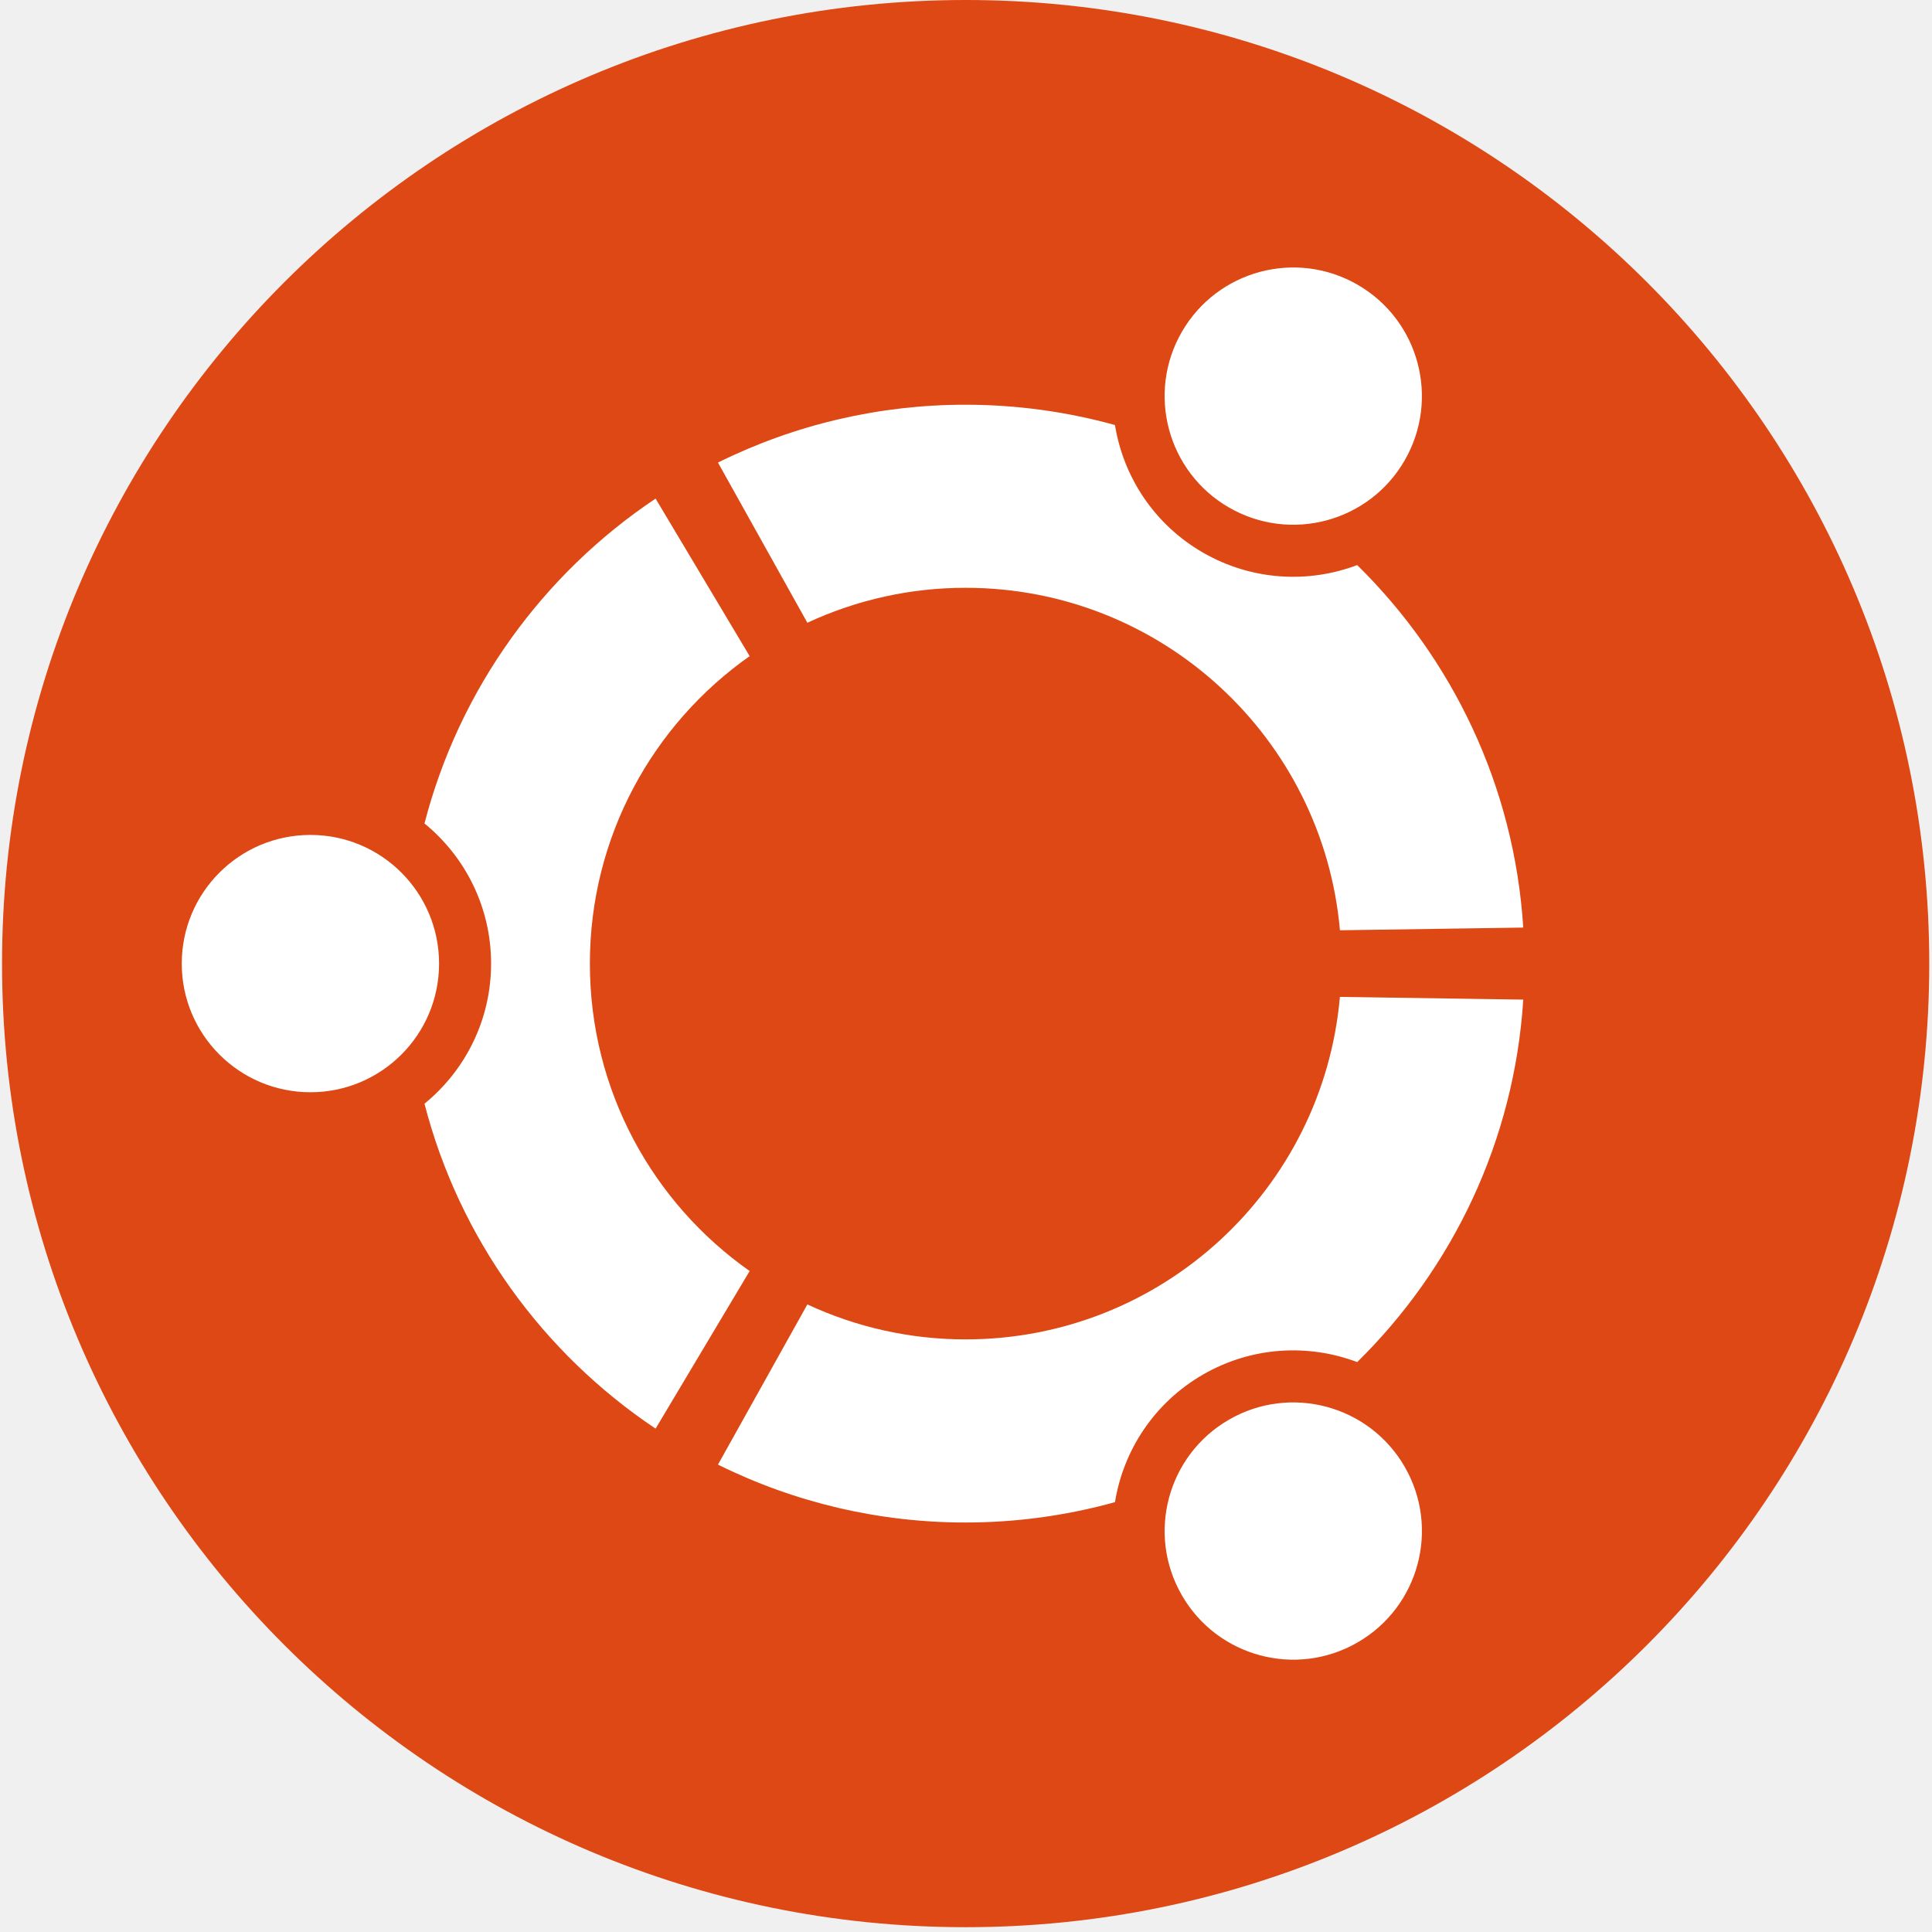
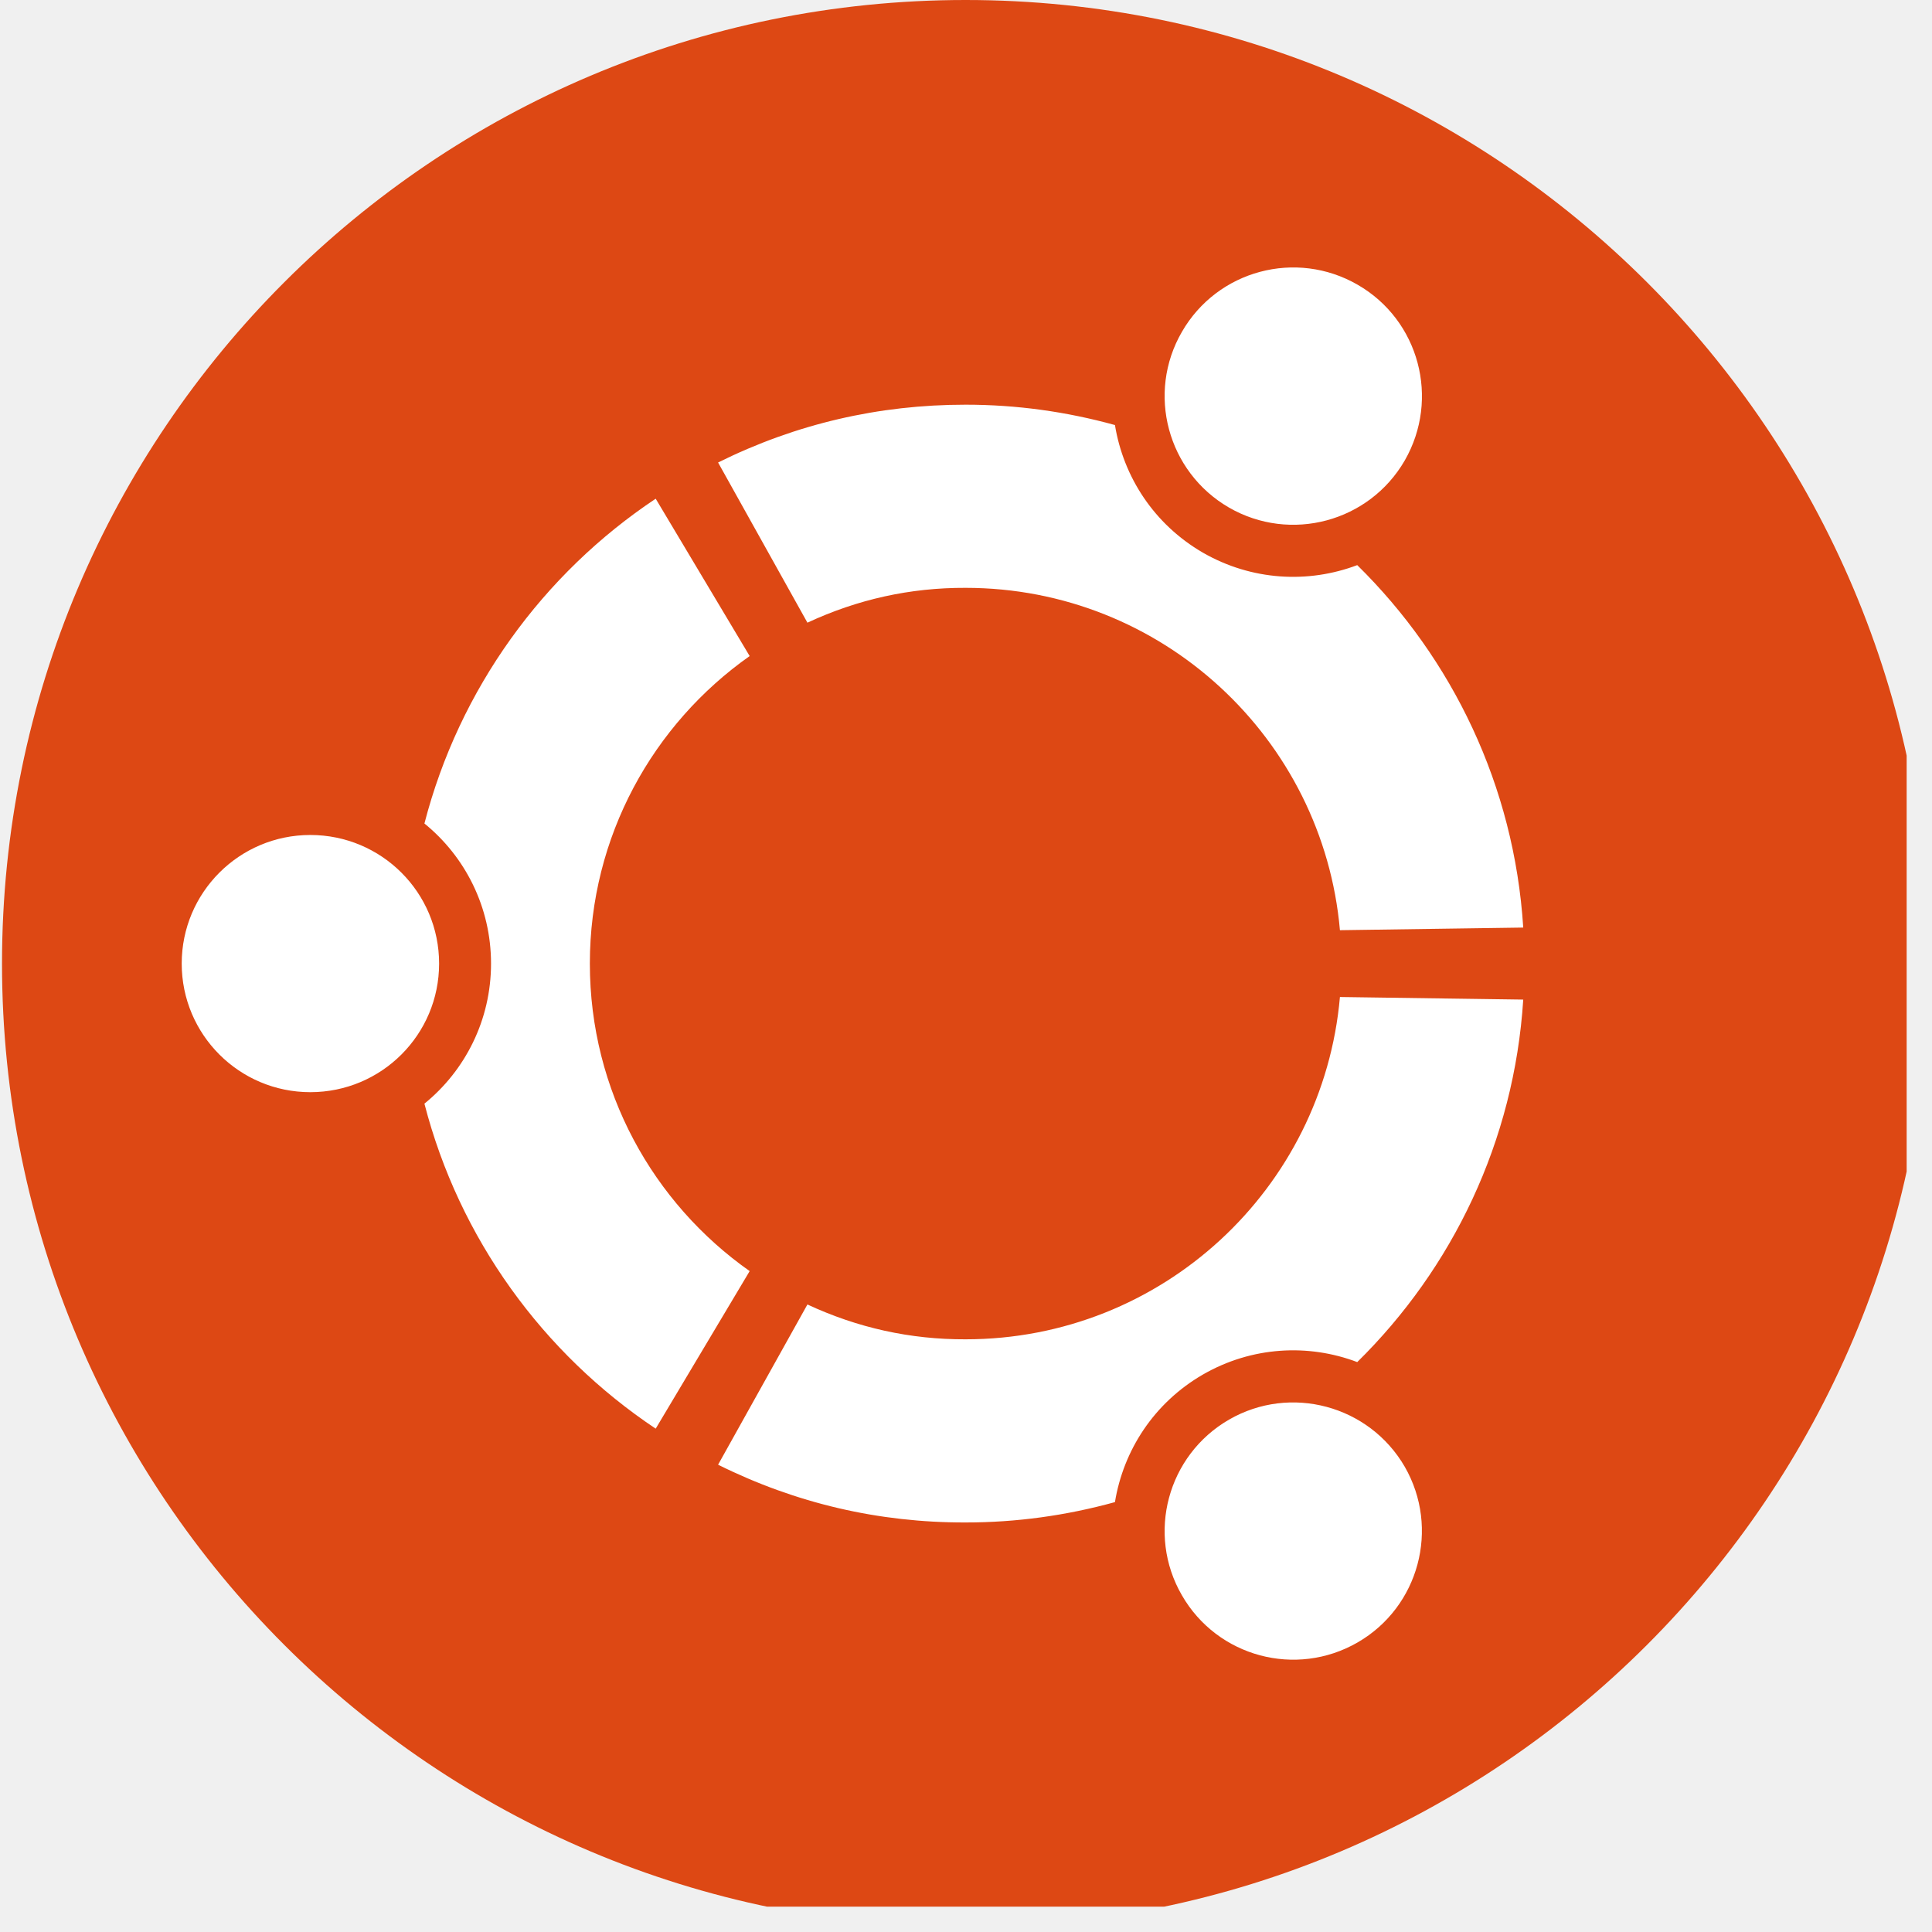
- <svg xmlns="http://www.w3.org/2000/svg" width="2500" height="2500" viewBox="0 0 256 256" preserveAspectRatio="xMidYMid">
-   <path d="M255.637 127.683c0 70.514-57.165 127.68-127.683 127.68C57.434 255.363.27 198.197.27 127.683.27 57.165 57.436 0 127.954 0c70.519 0 127.683 57.165 127.683 127.683z" fill="#DD4814" />
-   <path d="M41.133 110.633c-9.419 0-17.05 7.631-17.05 17.05 0 9.414 7.631 17.046 17.05 17.046 9.415 0 17.046-7.632 17.046-17.046 0-9.419-7.631-17.05-17.046-17.05zm121.715 77.478c-8.153 4.71-10.95 15.13-6.24 23.279 4.705 8.154 15.125 10.949 23.279 6.24 8.153-4.705 10.949-15.125 6.24-23.28-4.705-8.148-15.131-10.943-23.279-6.239zm-84.686-60.428c0-16.846 8.368-31.73 21.171-40.742L86.87 66.067c-14.914 9.97-26.012 25.204-30.624 43.047 5.382 4.39 8.826 11.075 8.826 18.568 0 7.489-3.444 14.174-8.826 18.565C60.852 164.094 71.95 179.33 86.87 189.3l12.463-20.88c-12.803-9.007-21.171-23.89-21.171-40.737zm49.792-49.797c26.013 0 47.355 19.944 49.595 45.38l24.29-.358c-1.194-18.778-9.398-35.636-22.002-48.032-6.482 2.449-13.97 2.074-20.44-1.656-6.483-3.741-10.548-10.052-11.659-16.902a74.26 74.26 0 0 0-19.785-2.69 73.787 73.787 0 0 0-32.819 7.663l11.845 21.227a49.596 49.596 0 0 1 20.975-4.632zm0 99.59a49.601 49.601 0 0 1-20.974-4.632l-11.845 21.225a73.712 73.712 0 0 0 32.82 7.671 74.04 74.04 0 0 0 19.784-2.697c1.111-6.85 5.177-13.155 11.658-16.902 6.476-3.737 13.959-4.105 20.44-1.656 12.605-12.396 20.808-29.254 22.004-48.032l-24.297-.358c-2.235 25.443-23.576 45.38-49.59 45.38zm34.888-110.231c8.154 4.708 18.575 1.92 23.279-6.234 4.71-8.154 1.92-18.575-6.234-23.285-8.154-4.704-18.574-1.91-23.285 6.244-4.703 8.15-1.908 18.57 6.24 23.275z" fill="#FFF" />
+ <svg xmlns="http://www.w3.org/2000/svg" width="37.5pt" height="37.5pt" viewBox="0 0 37.5 37.5" version="1.2">
+   <defs>
+     <clipPath id="clip1">
+       <path d="M 0 0 L 37.008 0 L 37.008 37.008 L 0 37.008 Z M 0 0 " />
+     </clipPath>
+   </defs>
+   <g id="surface1">
+     <g clip-path="url(#clip1)" clip-rule="nonzero">
+       <path style=" stroke:none;fill-rule:nonzero;fill:rgb(86.67%,28.239%,7.84%);fill-opacity:1;" d="M 37.445 18.703 C 37.445 29.031 29.074 37.406 18.742 37.406 C 8.414 37.406 0.039 29.031 0.039 18.703 C 0.039 8.375 8.414 0 18.742 0 C 29.074 0 37.445 8.375 37.445 18.703 Z M 37.445 18.703 " />
+     </g>
+     <path style=" stroke:none;fill-rule:nonzero;fill:rgb(100%,100%,100%);fill-opacity:1;" d="M 6.023 16.207 C 4.645 16.207 3.527 17.324 3.527 18.703 C 3.527 20.082 4.645 21.199 6.023 21.199 C 7.406 21.199 8.523 20.082 8.523 18.703 C 8.523 17.324 7.406 16.207 6.023 16.207 Z M 23.855 27.555 C 22.66 28.246 22.25 29.773 22.941 30.965 C 23.629 32.16 25.156 32.57 26.352 31.879 C 27.543 31.191 27.953 29.664 27.266 28.469 C 26.574 27.277 25.047 26.867 23.855 27.555 Z M 11.449 18.703 C 11.449 16.234 12.676 14.055 14.551 12.734 L 12.727 9.68 C 10.539 11.137 8.914 13.371 8.238 15.984 C 9.027 16.625 9.531 17.605 9.531 18.703 C 9.531 19.801 9.027 20.781 8.238 21.422 C 8.914 24.039 10.539 26.27 12.727 27.73 L 14.551 24.672 C 12.676 23.352 11.449 21.172 11.449 18.703 Z M 18.742 11.41 C 22.555 11.41 25.68 14.332 26.008 18.055 L 29.566 18.004 C 29.391 15.254 28.191 12.785 26.344 10.969 C 25.395 11.328 24.297 11.273 23.348 10.727 C 22.398 10.176 21.805 9.254 21.641 8.25 C 20.691 7.988 19.727 7.855 18.742 7.855 C 17.055 7.855 15.449 8.227 13.938 8.977 L 15.672 12.086 C 16.645 11.633 17.668 11.406 18.742 11.41 Z M 18.742 25.996 C 17.668 26 16.645 25.773 15.672 25.32 L 13.938 28.43 C 15.449 29.18 17.055 29.555 18.742 29.551 C 19.727 29.551 20.691 29.418 21.641 29.156 C 21.805 28.152 22.398 27.23 23.348 26.68 C 24.297 26.133 25.395 26.078 26.344 26.438 C 28.191 24.621 29.391 22.152 29.566 19.402 L 26.008 19.352 C 25.68 23.078 22.555 25.996 18.742 25.996 Z M 23.855 9.852 C 25.047 10.539 26.574 10.133 27.266 8.938 C 27.953 7.742 27.547 6.215 26.352 5.527 C 25.156 4.836 23.629 5.246 22.941 6.441 C 22.25 7.633 22.66 9.16 23.855 9.852 Z M 23.855 9.852 " />
+   </g>
</svg>
